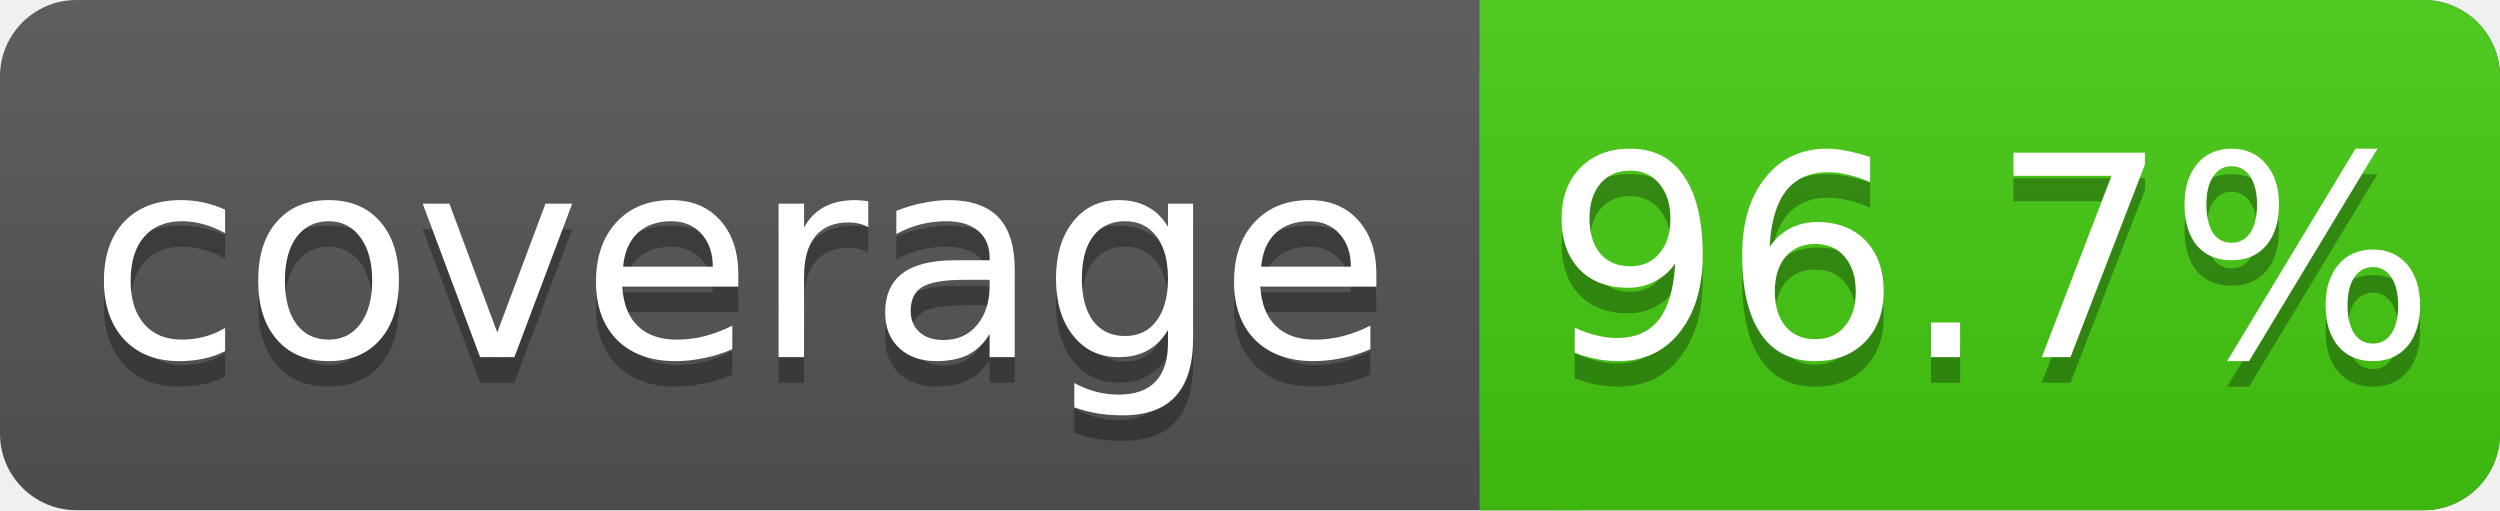
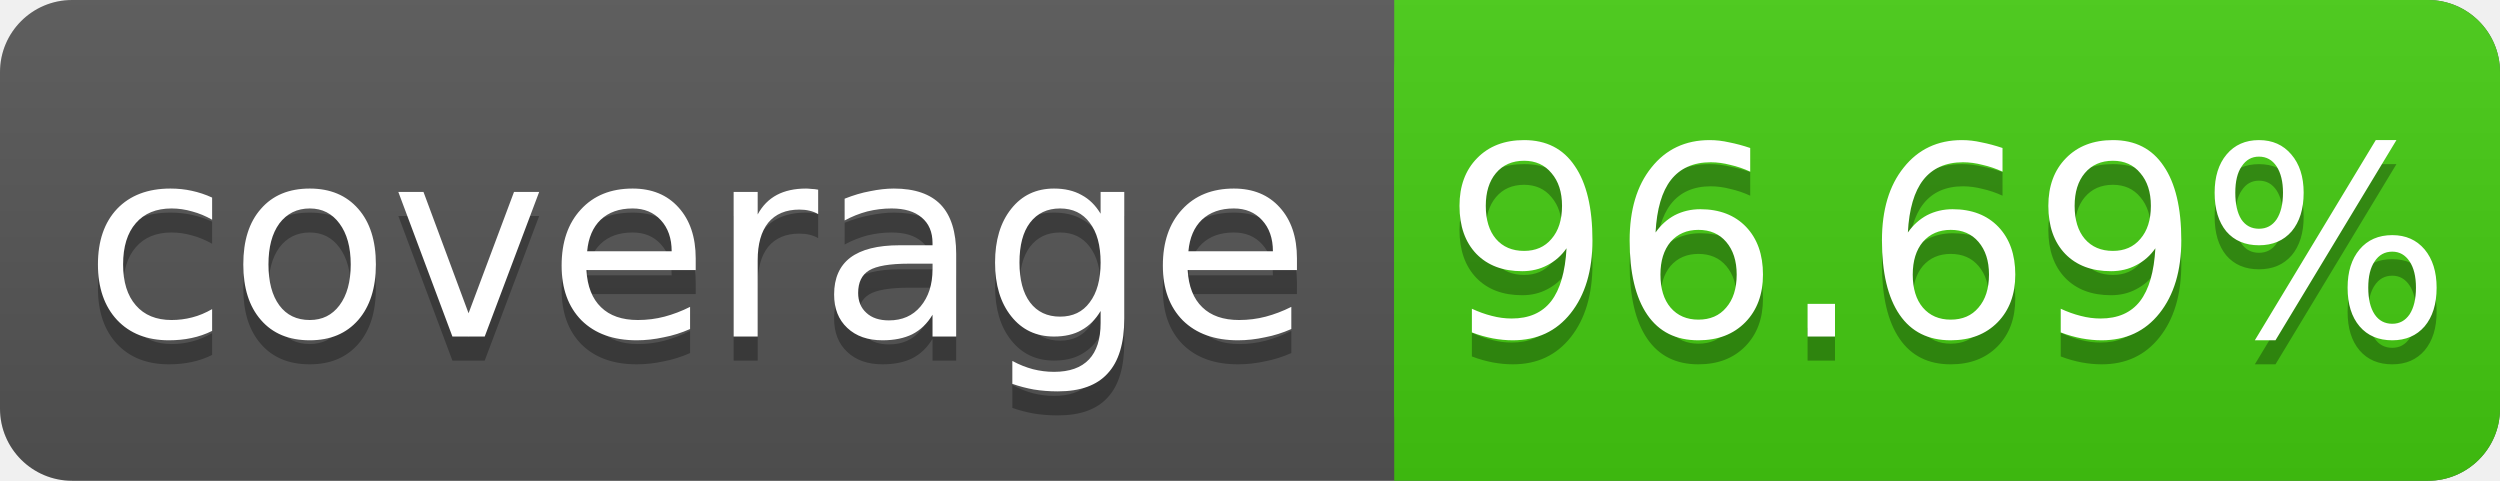
- <svg xmlns="http://www.w3.org/2000/svg" width="98" height="20">
+ <svg xmlns="http://www.w3.org/2000/svg" width="104" height="20">
  <linearGradient id="s" x2="0" y2="100%">
    <stop offset="0" stop-color="#bbb" stop-opacity=".1" />
    <stop offset="1" stop-opacity=".1" />
  </linearGradient>
-   <rect rx="3" width="98" height="20" fill="#555" />
-   <rect rx="3" x="58" width="40" height="20" fill="#4c1" />
+   <rect rx="3" width="104" height="20" fill="#555" />
+   <rect rx="3" x="58" width="46" height="20" fill="#4c1" />
  <rect x="58" width="4" height="20" fill="#4c1" />
-   <rect rx="3" width="98" height="20" fill="url(#s)" />
+   <rect rx="3" width="104" height="20" fill="url(#s)" />
  <g fill="#fff" text-anchor="middle" font-family="DejaVu Sans,Verdana,Geneva,sans-serif" font-size="11">
    <text x="29" y="15" fill="#010101" fill-opacity=".3">coverage</text>
    <text x="29" y="14">coverage</text>
-     <text x="78" y="15" fill="#010101" fill-opacity=".3">96.7%</text>
-     <text x="78" y="14">96.7%</text>
+     <text x="81" y="15" fill="#010101" fill-opacity=".3">96.69%</text>
+     <text x="81" y="14">96.69%</text>
  </g>
</svg>
